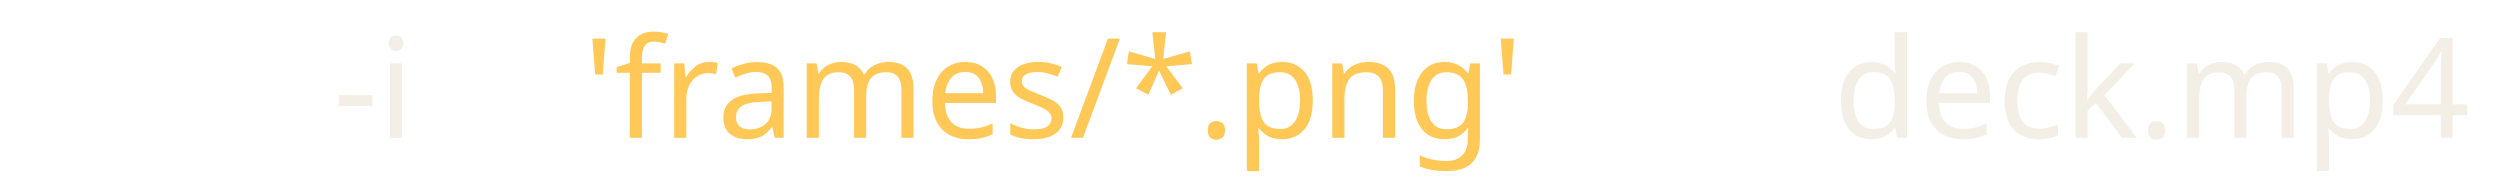
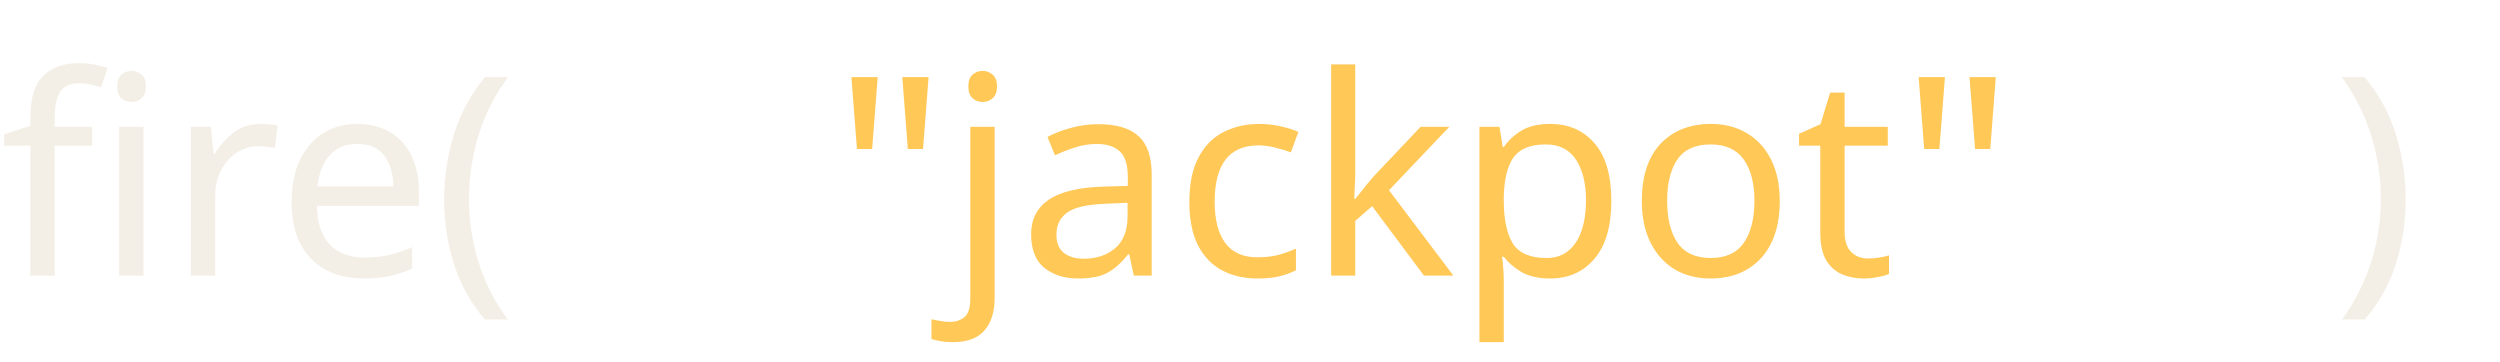
- <svg xmlns="http://www.w3.org/2000/svg" width="324" height="23.44" viewBox="0 0 324 23.44">
+ <svg xmlns="http://www.w3.org/2000/svg" width="162" height="23.44" viewBox="0 0 162 23.44">
  <text xml:space="preserve" font-family="DM Mono" font-size="18" y="17.86">
-     <tspan x="43.2" fill="#F4EFE6">-i</tspan>
-     <tspan x="75.6" fill="#FFC857">'frames/*.png'</tspan>
-     <tspan x="237.6" fill="#F4EFE6">deck.mp4</tspan>
+     <tspan x="0" fill="#F4EFE6">fire(</tspan>
+     <tspan x="54" fill="#FFC857">"jackpot"</tspan>
+     <tspan x="151.2" fill="#F4EFE6">)</tspan>
  </text>
</svg>
